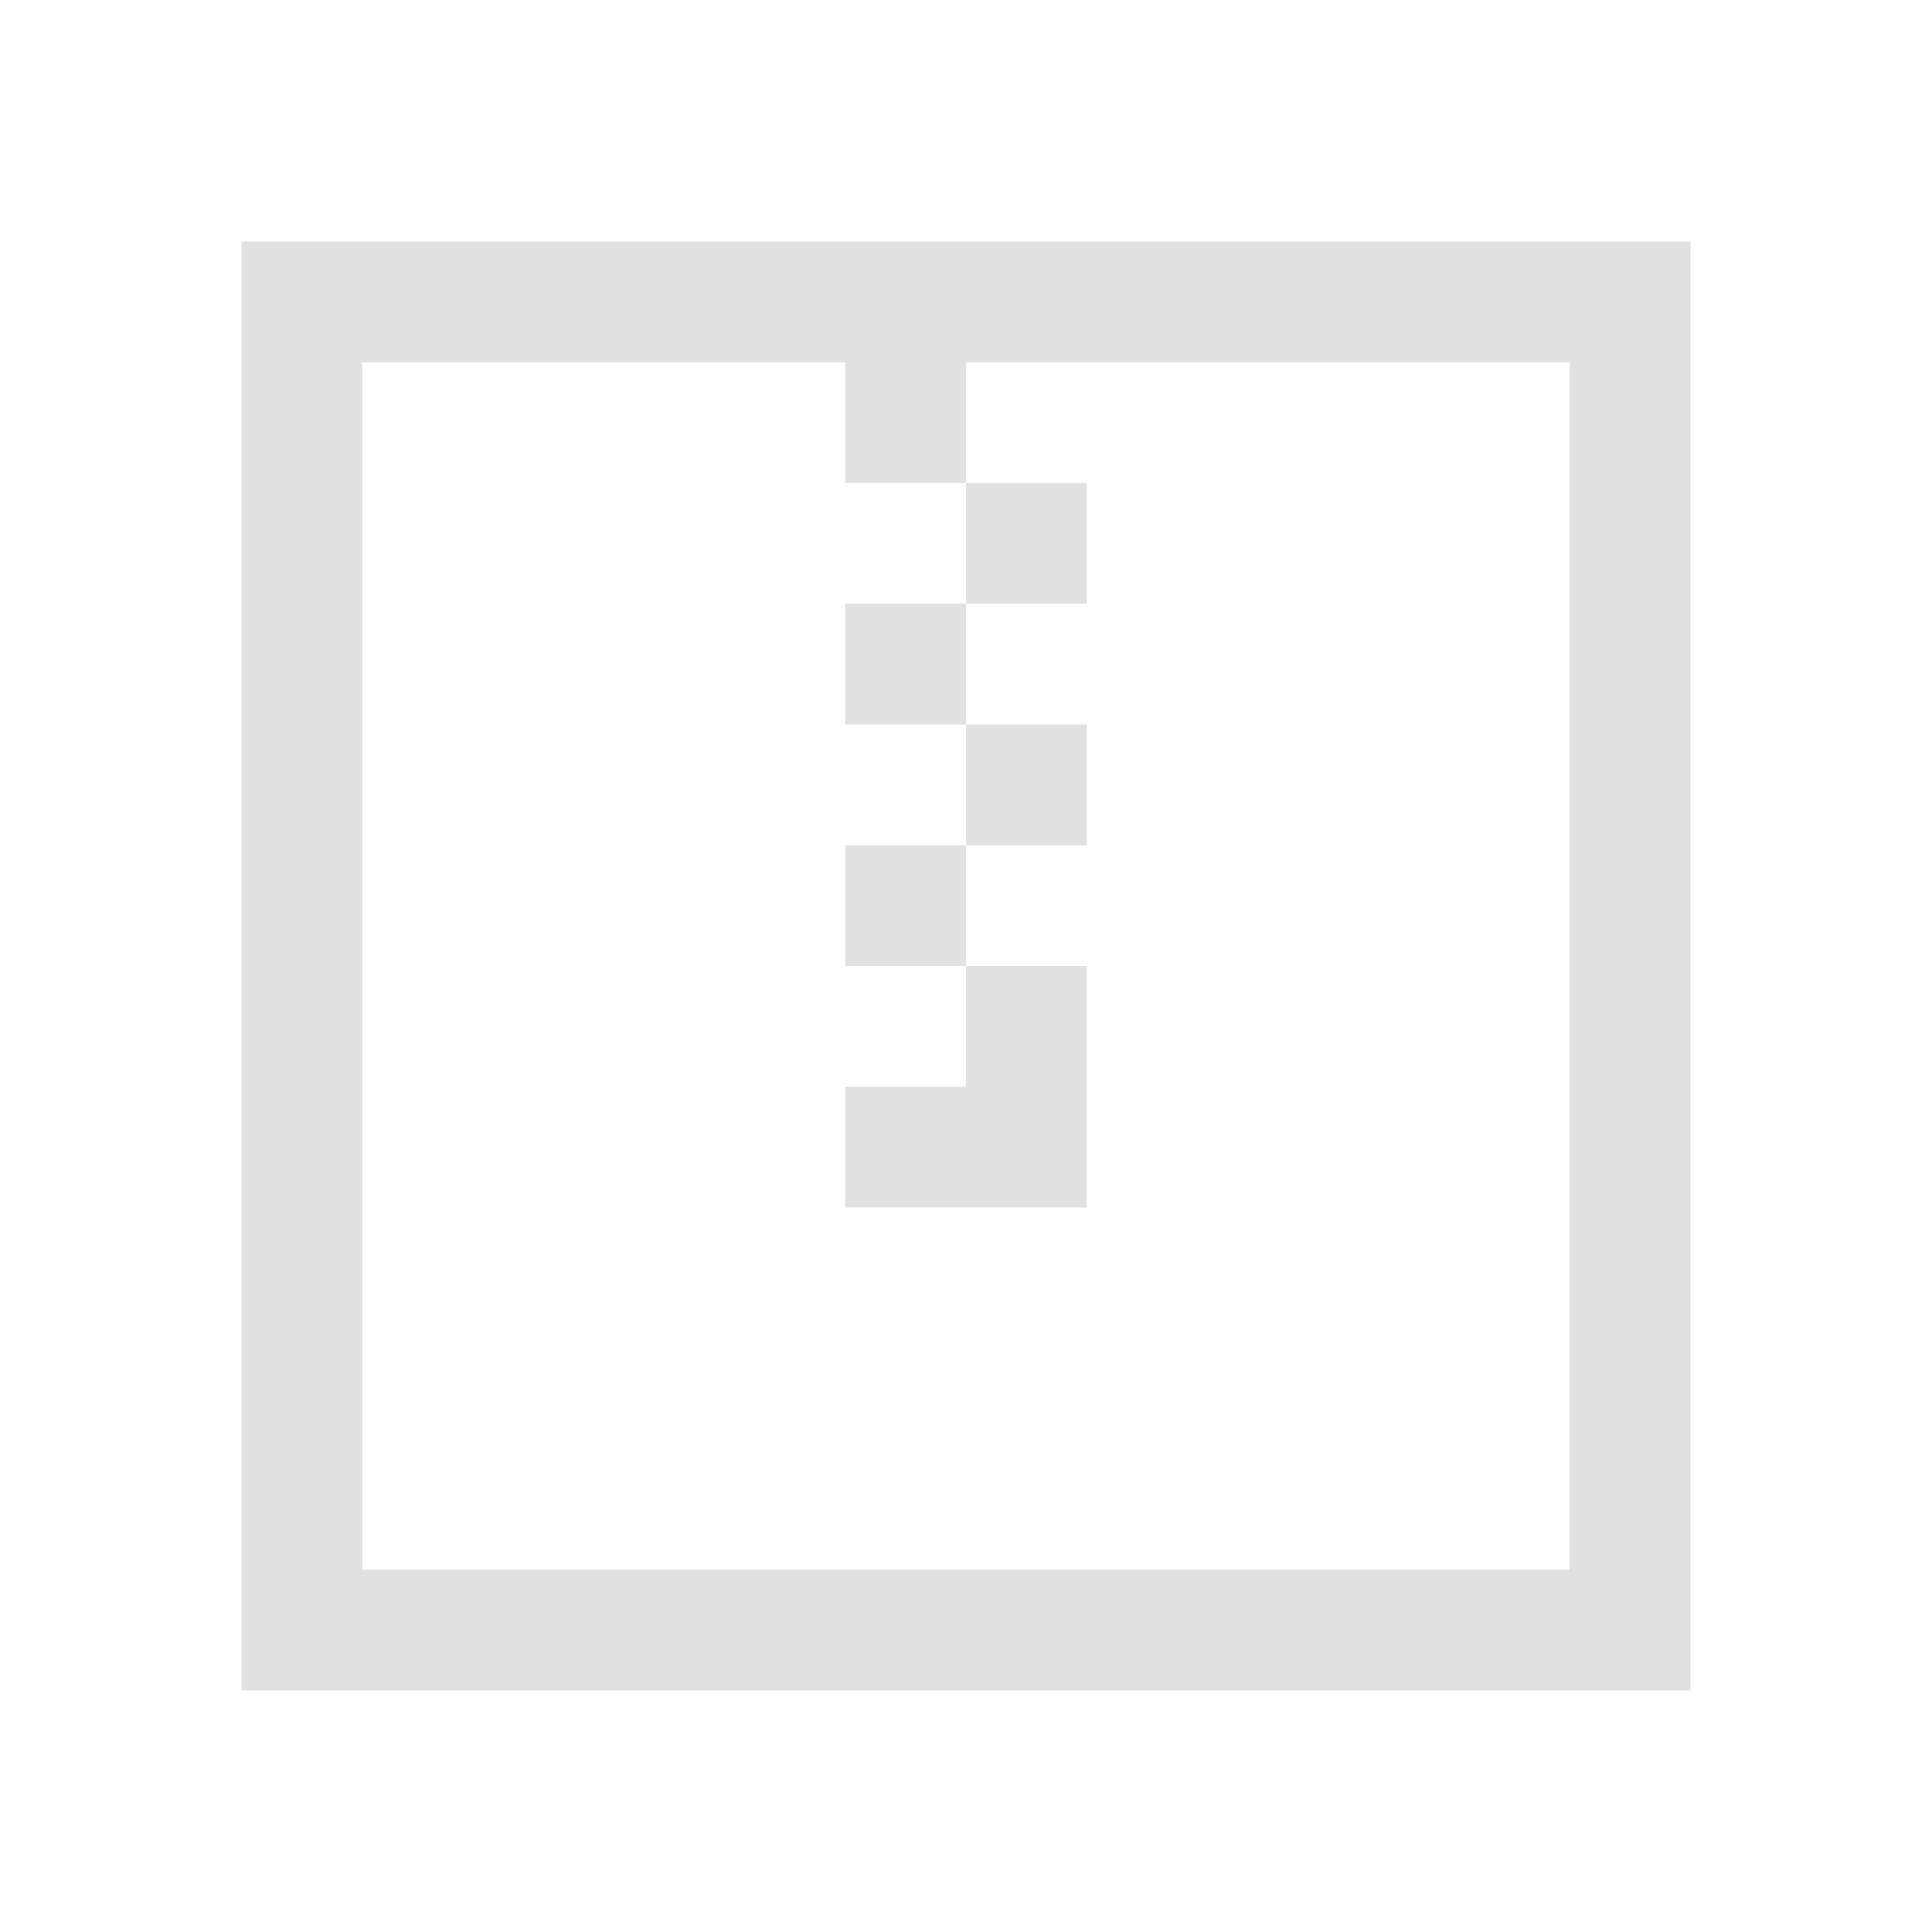
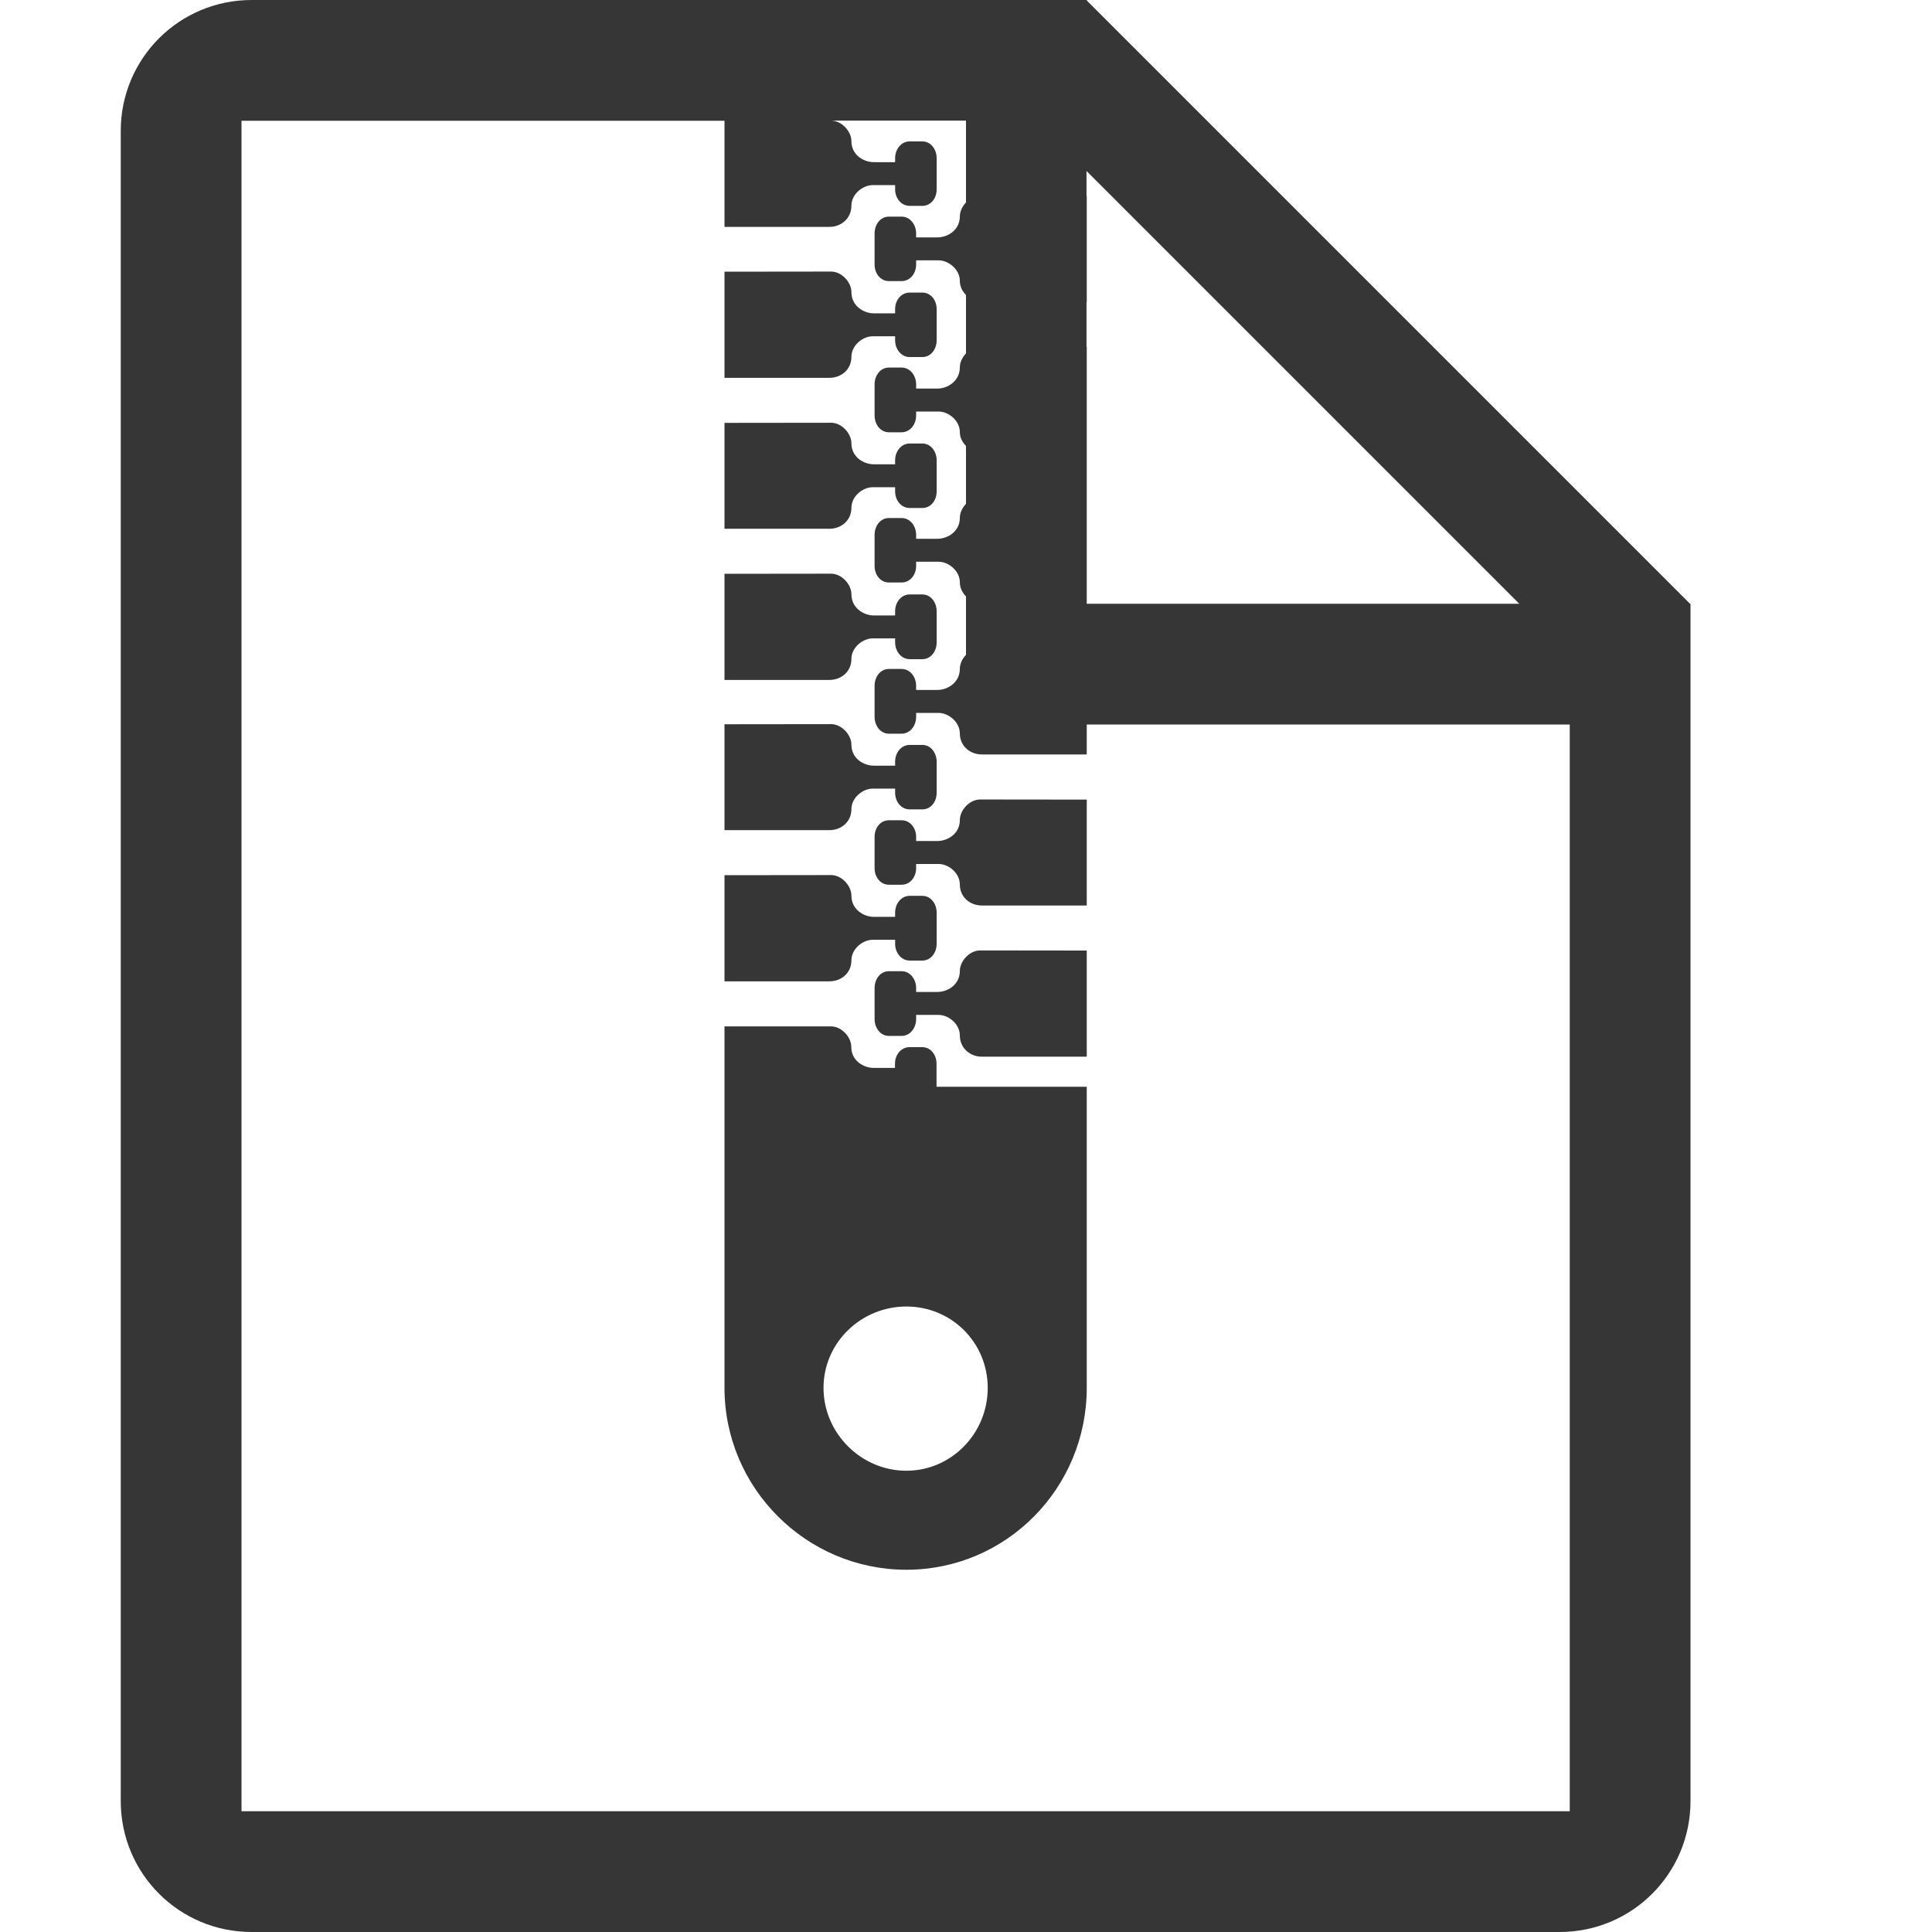
- <svg xmlns="http://www.w3.org/2000/svg" viewBox="0 0 16 16">
-   <path d="M2 2v12h12V2H2zm1 1h4v1h1V3h5v10H3V3zm5 1v1h1V4H8zm0 1H7v1h1V5zm0 1v1h1V6H8zm0 1H7v1h1V7zm0 1v1H7v1h2V8H8z" fill="currentColor" color="#e1e1e1" />
+ <svg xmlns="http://www.w3.org/2000/svg" width="16" height="16" version="1.1" viewBox="0 0 16 16">
+   <defs>
+     <style id="current-color-scheme" type="text/css">.ColorScheme-Text { color:#363636; }</style>
+   </defs>
+   <path d="m2.084 0c-0.6 0-1.084 0.484-1.084 1.084v13.832c0 0.6 0.484 1.084 1.084 1.084h10.832c0.6 0 1.084-0.484 1.084-1.084v-9.916h-0.004l-4.996-4.996v-0.004h-1.42zm-0.084 1h4v0.879h0.869c0.097 0 0.182-0.07 0.182-0.176 1e-7 -0.094 0.093-0.17 0.176-0.17h0.186v0.035c0 0.072 0.049 0.137 0.121 0.137h0.104c0.072 0 0.119-0.064 0.119-0.137v-0.258c0-0.072-0.047-0.139-0.119-0.139h-0.104c-0.072 0-0.121 0.066-0.121 0.139v0.033h-0.176c-0.084 0-0.186-0.059-0.186-0.174 0-0.081-0.08-0.17-0.168-0.17h1.117v0.678c-0.031 0.032-0.051 0.075-0.051 0.115 0 0.114-0.101 0.174-0.186 0.174h-0.176v-0.033c0-0.072-0.049-0.139-0.121-0.139h-0.104c-0.072 0-0.119 0.066-0.119 0.139v0.258c0 0.072 0.047 0.137 0.119 0.137h0.104c0.072 0 0.121-0.064 0.121-0.137v-0.035h0.186c0.083 0 0.176 0.076 0.176 0.17 0 0.049 0.022 0.087 0.051 0.117v0.484c-0.031 0.032-0.051 0.075-0.051 0.115 0 0.114-0.101 0.176-0.186 0.176h-0.176v-0.035c0-0.072-0.049-0.139-0.121-0.139h-0.104c-0.072 0-0.119 0.066-0.119 0.139v0.258c0 0.072 0.047 0.139 0.119 0.139h0.104c0.072 0 0.121-0.066 0.121-0.139v-0.033h0.186c0.083 0 0.176 0.076 0.176 0.17 0 0.049 0.022 0.085 0.051 0.115v0.48c-0.031 0.032-0.051 0.075-0.051 0.115 0 0.114-0.101 0.174-0.186 0.174h-0.176v-0.033c0-0.072-0.049-0.139-0.121-0.139h-0.104c-0.072 0-0.119 0.066-0.119 0.139v0.258c0 0.072 0.047 0.137 0.119 0.137h0.104c0.072 0 0.121-0.064 0.121-0.137v-0.035h0.186c0.083 0 0.176 0.076 0.176 0.17 0 0.049 0.022 0.087 0.051 0.117v0.484c-0.031 0.032-0.051 0.075-0.051 0.115 0 0.114-0.101 0.176-0.186 0.176h-0.176v-0.035c0-0.072-0.049-0.139-0.121-0.139h-0.104c-0.072 0-0.119 0.066-0.119 0.139v0.258c0 0.072 0.047 0.139 0.119 0.139h0.104c0.072 0 0.121-0.066 0.121-0.139v-0.033h0.186c0.083 0 0.176 0.076 0.176 0.17 0 0.105 0.085 0.174 0.182 0.174h0.869v-0.248h4v9h-11zm6.998 0.416 3.584 3.584h-3.582v-2.127h-0.002v-0.373h0.002v-0.877h-0.002zm-2.998 0.834v0.879h0.869c0.097 2e-7 0.182-0.068 0.182-0.174 1e-7 -0.094 0.093-0.17 0.176-0.17h0.186v0.033c0 0.072 0.049 0.139 0.121 0.139h0.104c0.072 0 0.119-0.066 0.119-0.139v-0.258c0-0.072-0.047-0.137-0.119-0.137h-0.104c-0.072 0-0.121 0.064-0.121 0.137v0.035h-0.176c-0.084 0-0.186-0.061-0.186-0.176 0-0.081-0.08-0.17-0.168-0.17zm0 1.252v0.877h0.869c0.097 1e-7 0.182-0.068 0.182-0.174 1e-7 -0.094 0.093-0.17 0.176-0.17h0.186v0.035c0 0.072 0.049 0.137 0.121 0.137h0.104c0.072 0 0.119-0.064 0.119-0.137v-0.258c0-0.072-0.047-0.139-0.119-0.139h-0.104c-0.072 0-0.121 0.066-0.121 0.139v0.033h-0.176c-0.084 0-0.186-0.059-0.186-0.174 0-0.081-0.08-0.17-0.168-0.17zm0 1.25v0.879h0.869c0.097 0 0.182-0.068 0.182-0.174 1e-7 -0.094 0.093-0.17 0.176-0.17h0.186v0.033c0 0.072 0.049 0.139 0.121 0.139h0.104c0.072 0 0.119-0.066 0.119-0.139v-0.258c0-0.072-0.047-0.139-0.119-0.139h-0.104c-0.072 0-0.121 0.066-0.121 0.139v0.035h-0.176c-0.084 0-0.186-0.061-0.186-0.176 0-0.081-0.08-0.17-0.168-0.17zm0 1.246v0.877h0.869c0.097 0 0.182-0.068 0.182-0.174 1e-7 -0.094 0.093-0.17 0.176-0.17h0.186v0.035c0 0.072 0.049 0.137 0.121 0.137h0.104c0.072 0 0.119-0.064 0.119-0.137v-0.258c0-0.072-0.047-0.139-0.119-0.139h-0.104c-0.072 0-0.121 0.066-0.121 0.139v0.033h-0.176c-0.084 0-0.186-0.059-0.186-0.174 0-0.081-0.08-0.17-0.168-0.17zm2.117 0.623c-0.088 0-0.168 0.089-0.168 0.17 0 0.114-0.101 0.174-0.186 0.174h-0.176v-0.035c0-0.072-0.049-0.137-0.121-0.137h-0.104c-0.072 0-0.119 0.064-0.119 0.137v0.26c0 0.072 0.047 0.137 0.119 0.137h0.104c0.072 0 0.121-0.064 0.121-0.137v-0.035h0.186c0.083 0 0.176 0.076 0.176 0.17 0 0.105 0.085 0.174 0.182 0.174h0.869v-0.877zm-2.117 0.627v0.879h0.869c0.097 0 0.182-0.068 0.182-0.174 1e-7 -0.094 0.093-0.17 0.176-0.17h0.186v0.033c0 0.072 0.049 0.139 0.121 0.139h0.104c0.072 0 0.119-0.066 0.119-0.139v-0.258c0-0.072-0.047-0.139-0.119-0.139h-0.104c-0.072 0-0.121 0.066-0.121 0.139v0.035h-0.176c-0.084 0-0.186-0.061-0.186-0.176 0-0.081-0.08-0.17-0.168-0.17zm2.117 0.623c-0.088 0-0.168 0.089-0.168 0.17 0 0.114-0.101 0.174-0.186 0.174h-0.176v-0.033c0-0.072-0.049-0.139-0.121-0.139h-0.104c-0.072 0-0.119 0.066-0.119 0.139v0.258c0 0.072 0.047 0.139 0.119 0.139h0.104c0.072 0 0.121-0.066 0.121-0.139v-0.035h0.186c0.083 0 0.176 0.076 0.176 0.17 0 0.105 0.085 0.176 0.182 0.176h0.869v-0.879zm-2.117 0.629v2.994c0 0.829 0.677 1.506 1.506 1.506s1.494-0.677 1.494-1.506v-2.494h-1.244v-0.191c0-0.072-0.047-0.137-0.119-0.137h-0.104c-0.072 0-0.121 0.064-0.121 0.137v0.035h-0.176c-0.084 0-0.186-0.059-0.186-0.174 0-0.081-0.08-0.17-0.168-0.17zm1.506 2.32c0.375 0 0.674 0.299 0.674 0.674s-0.299 0.686-0.674 0.686-0.686-0.311-0.686-0.686 0.311-0.674 0.686-0.674z" style="fill:currentColor" class="ColorScheme-Text" />
</svg>
